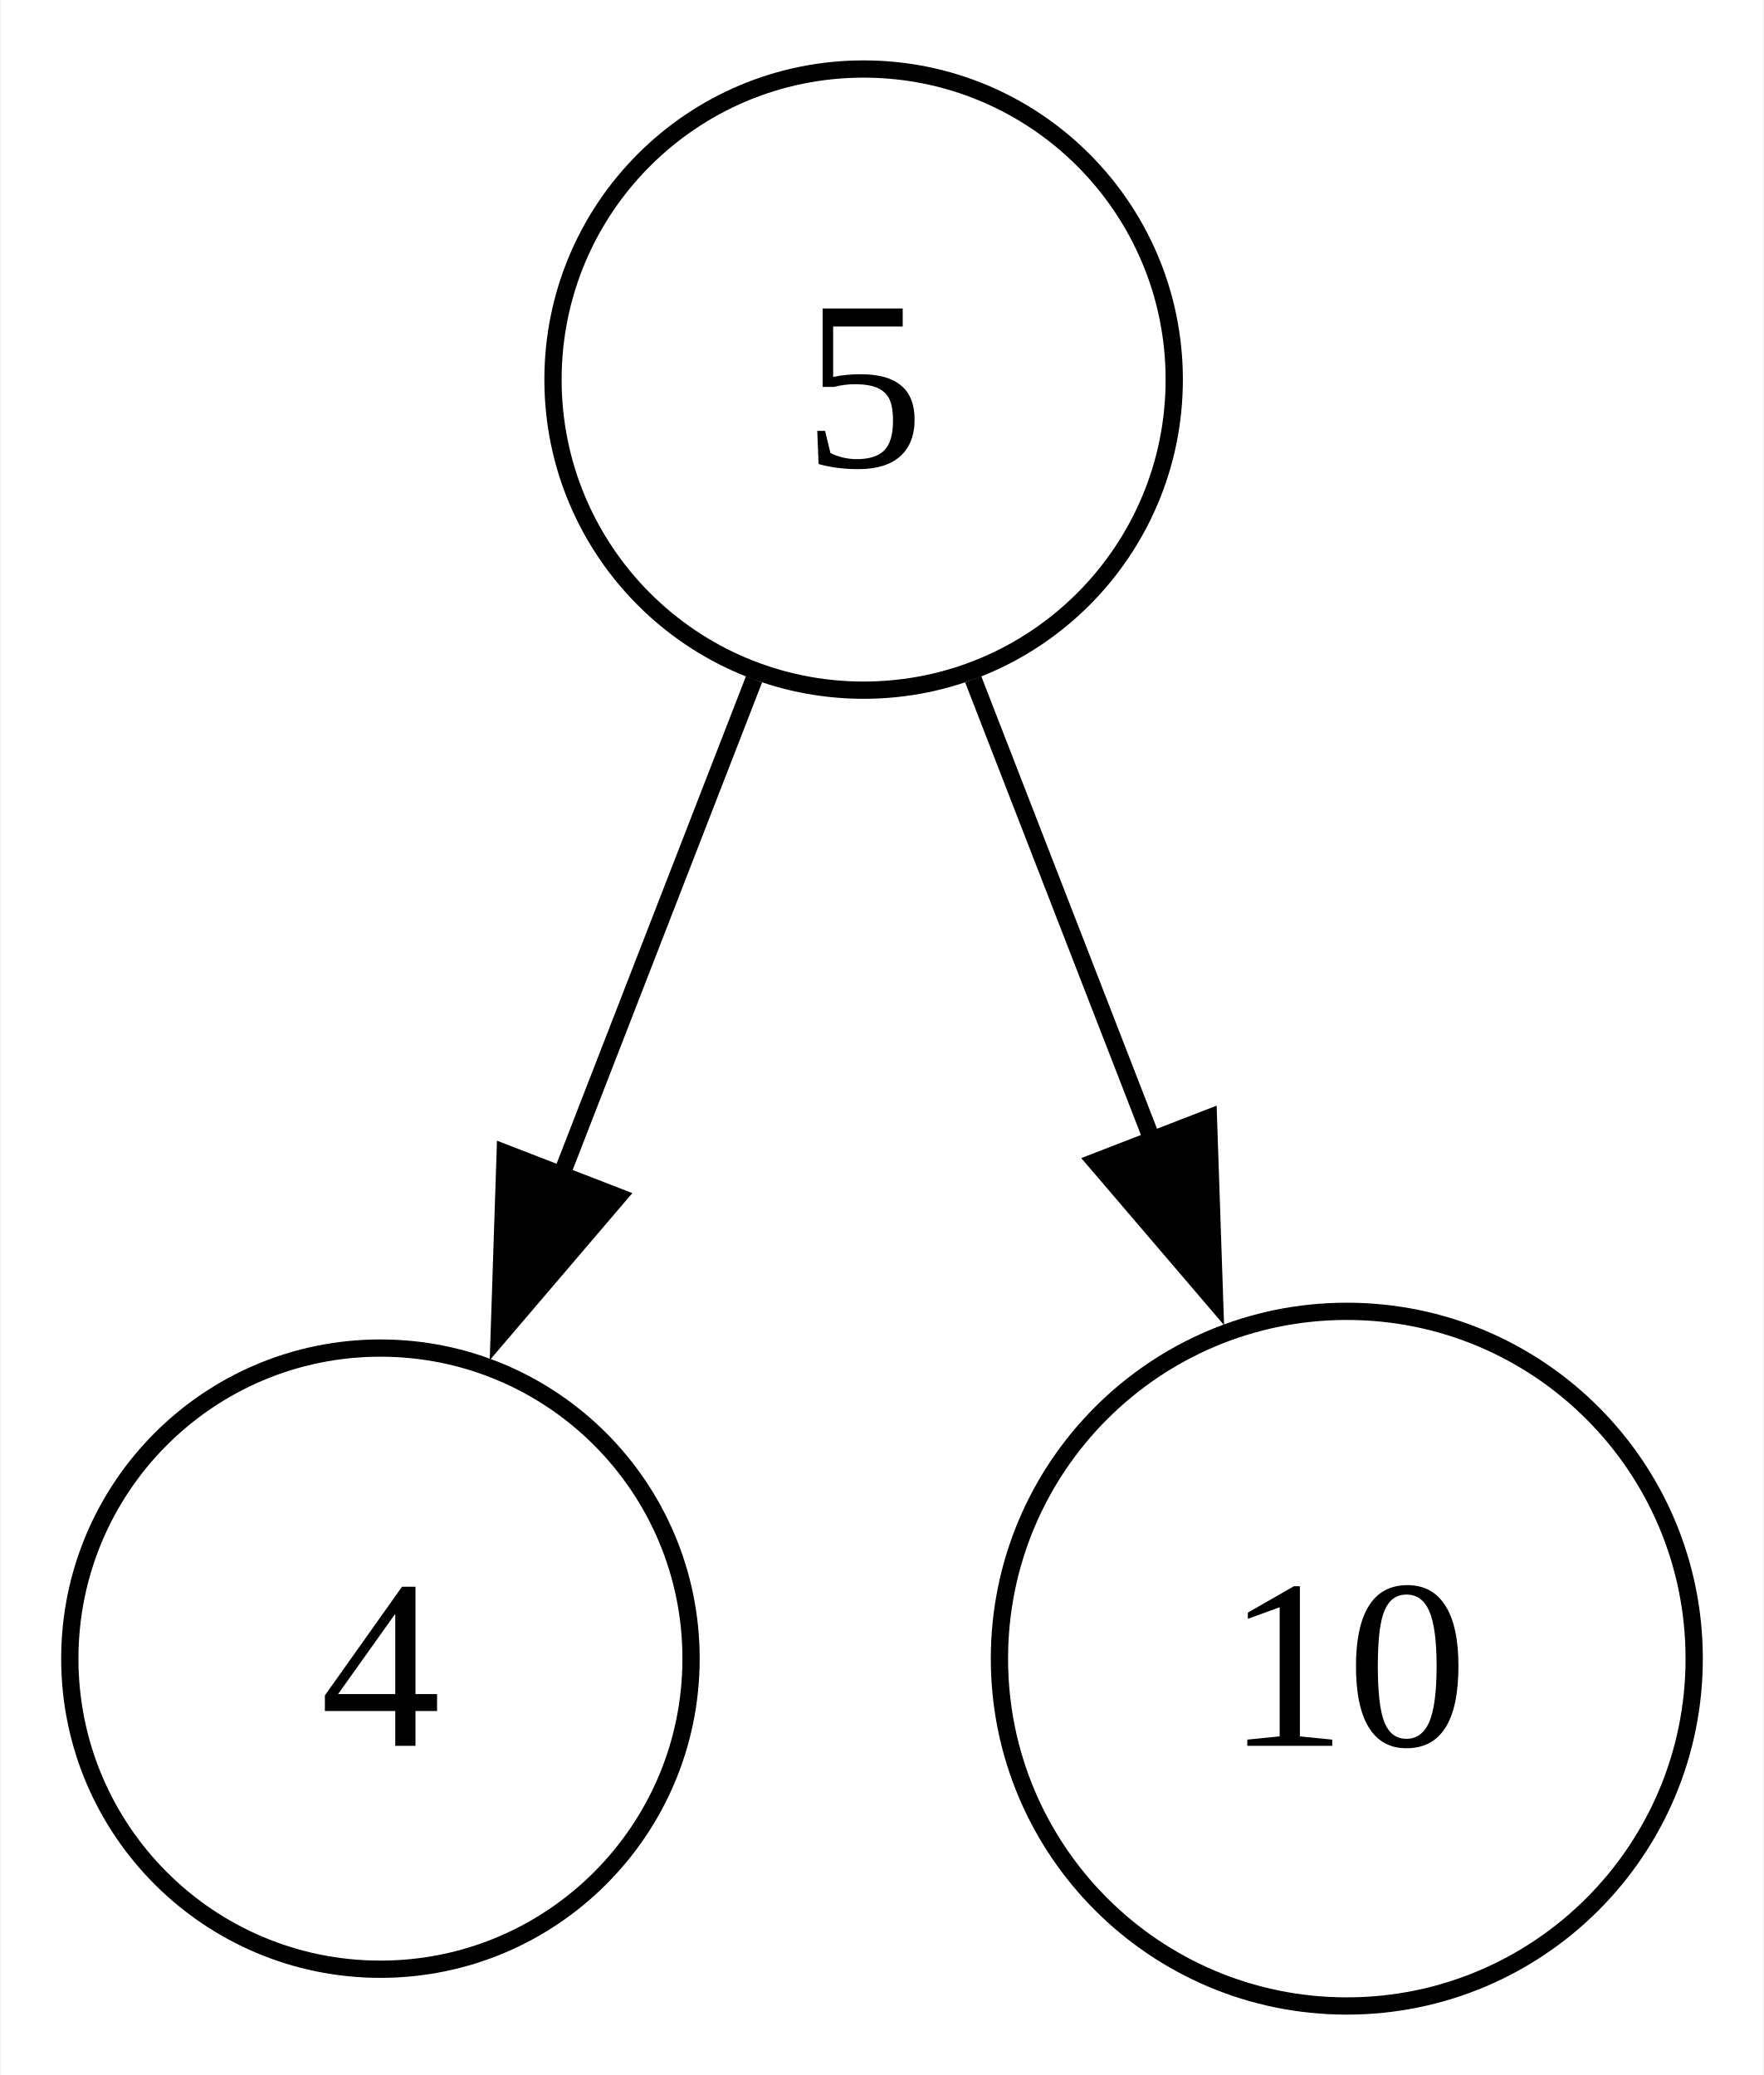
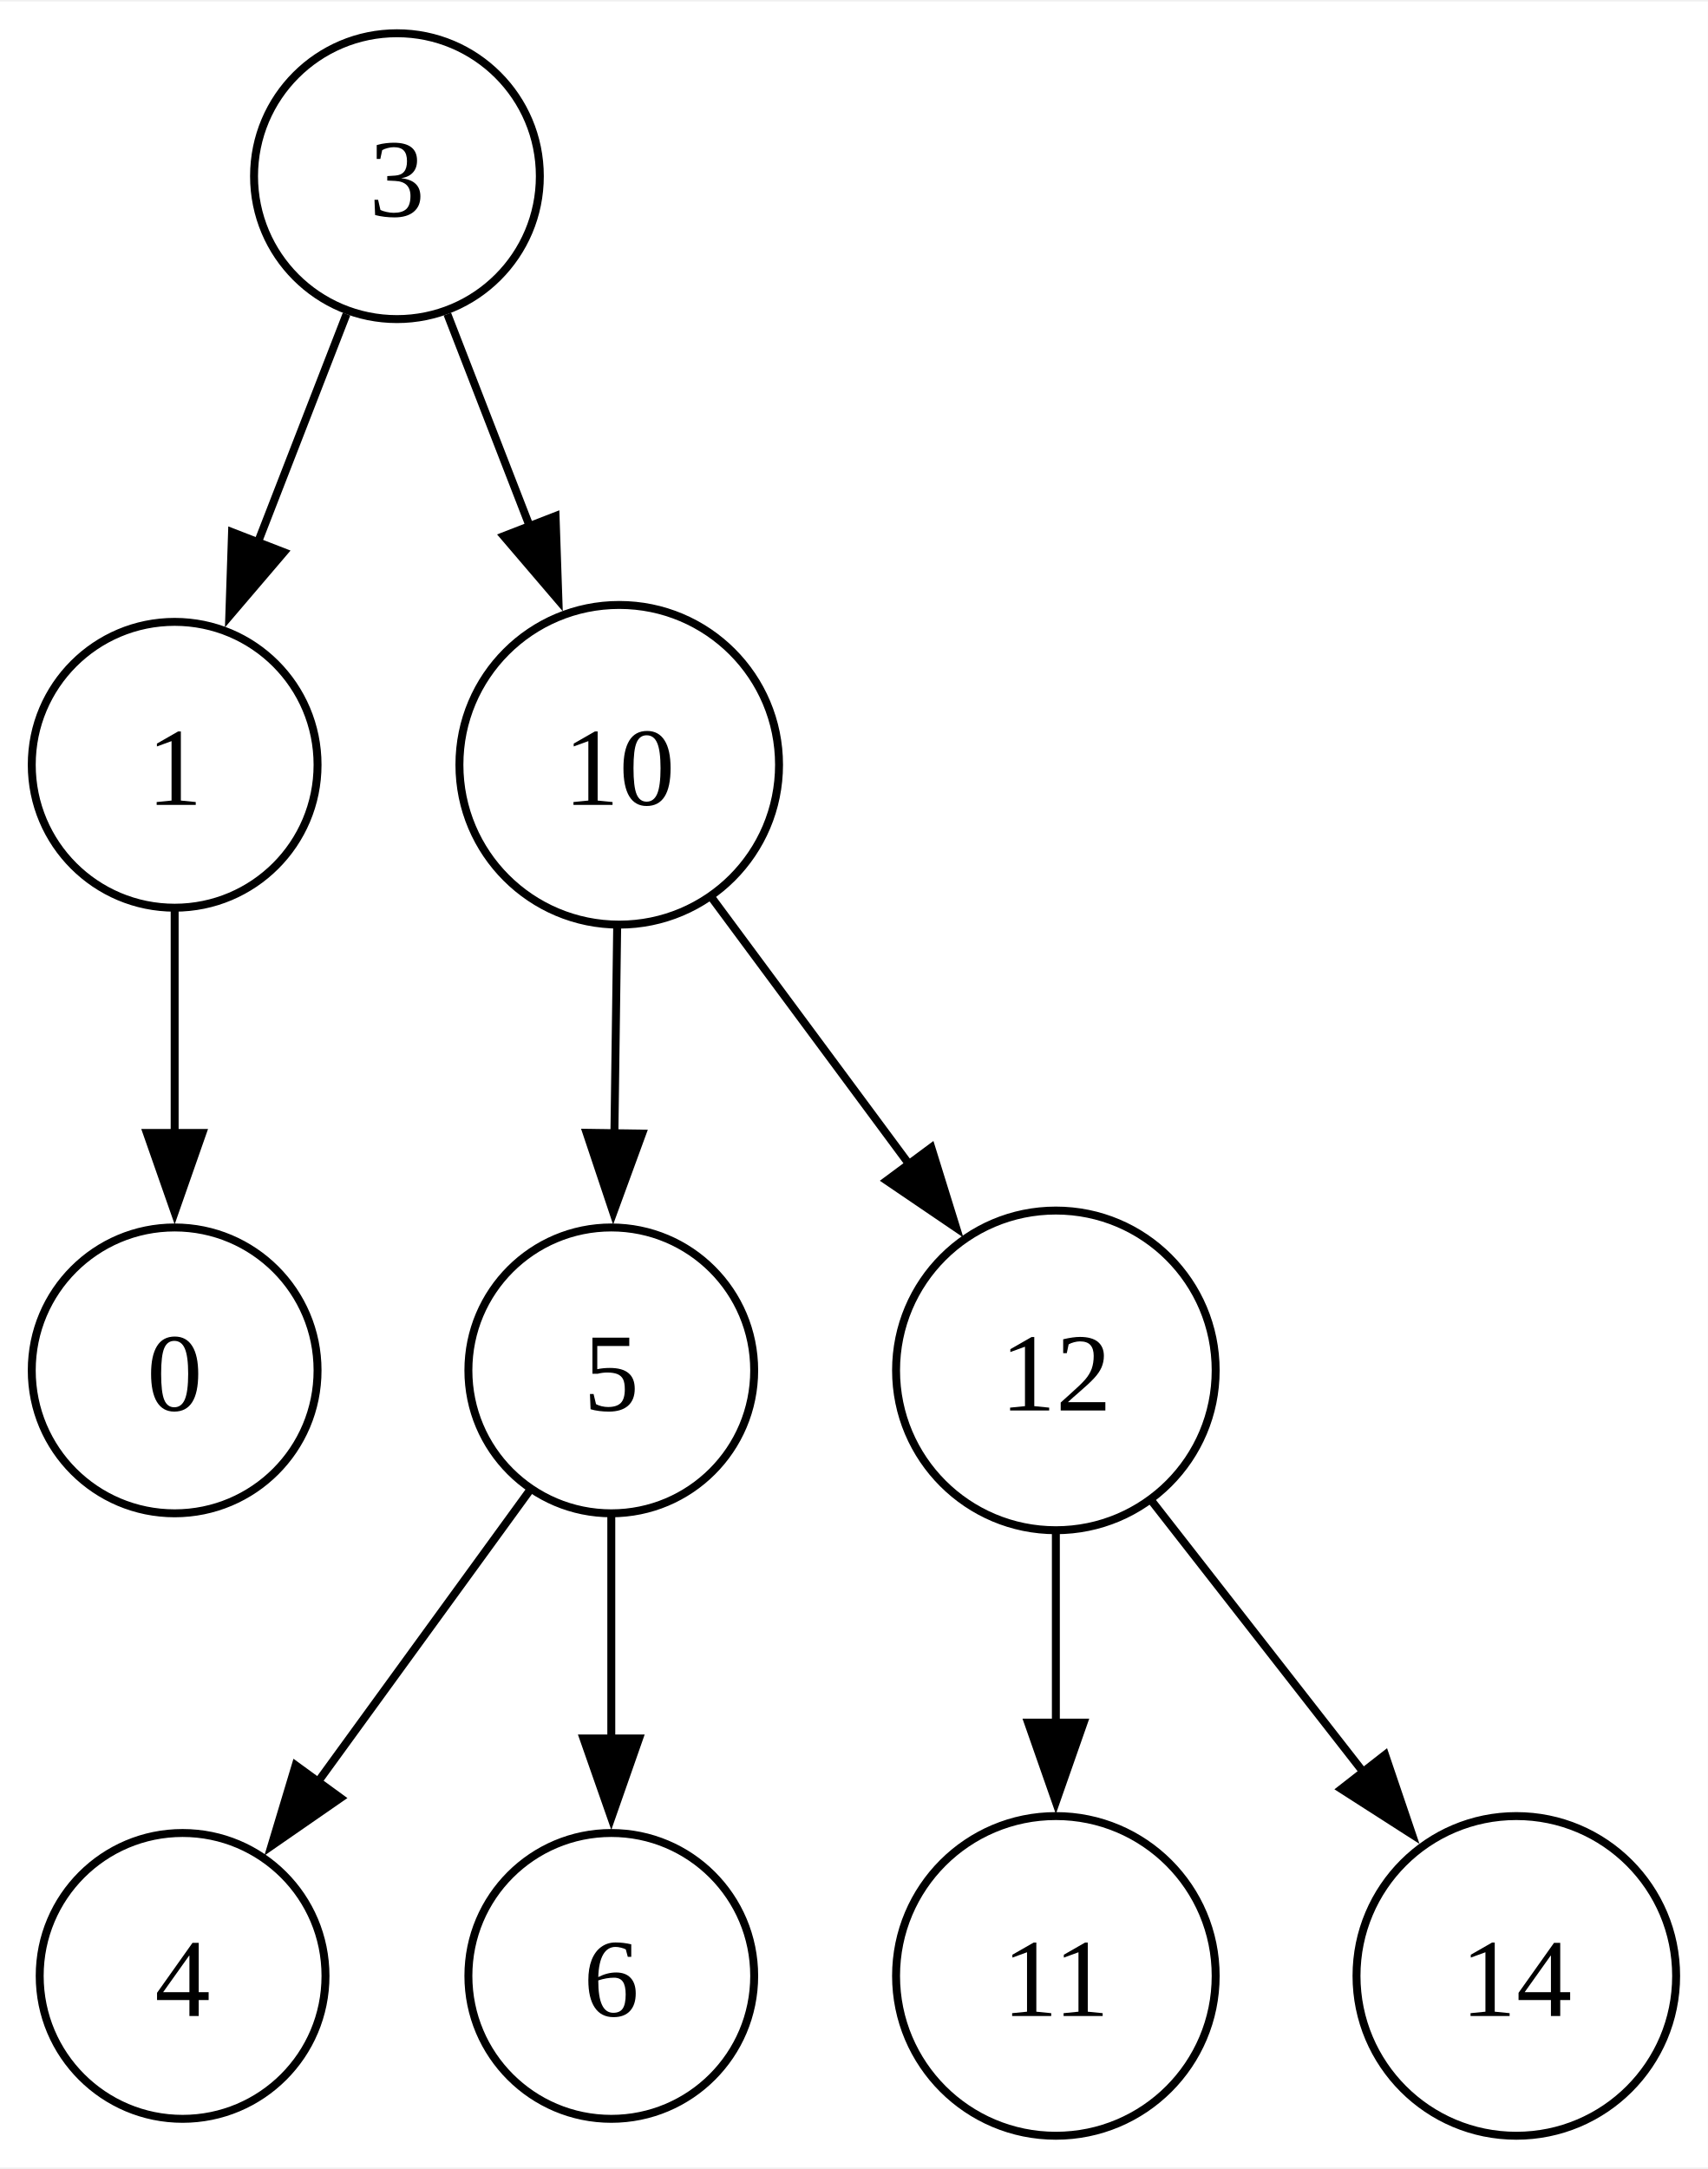
- <svg xmlns="http://www.w3.org/2000/svg" width="102pt" height="120pt" viewBox="0.00 0.00 102.13 120.26">
-   <g id="graph0" class="graph" transform="scale(1 1) rotate(0) translate(4 116.26)">
-     <polygon fill="white" stroke="none" points="-4,4 -4,-116.26 98.13,-116.26 98.13,4 -4,4" />
+ <svg xmlns="http://www.w3.org/2000/svg" width="215pt" height="273pt" viewBox="0.00 0.00 215.13 272.79">
+   <g id="graph0" class="graph" transform="scale(1 1) rotate(0) translate(4 268.79)">
+     <polygon fill="white" stroke="none" points="-4,4 -4,-268.79 211.13,-268.79 211.13,4 -4,4" />
    <g id="node1" class="node">
-       <ellipse fill="none" stroke="black" cx="46" cy="-94.26" rx="18" ry="18" />
-       <text text-anchor="middle" x="46" y="-89.21" font-family="Times New Roman,serif" font-size="14.00">5</text>
+       <ellipse fill="none" stroke="black" cx="46" cy="-246.79" rx="18" ry="18" />
+       <text text-anchor="middle" x="46" y="-241.74" font-family="Times New Roman,serif" font-size="14.00">3</text>
    </g>
    <g id="node2" class="node">
-       <ellipse fill="none" stroke="black" cx="18" cy="-20.13" rx="18" ry="18" />
-       <text text-anchor="middle" x="18" y="-15.08" font-family="Times New Roman,serif" font-size="14.00">4</text>
+       <ellipse fill="none" stroke="black" cx="18" cy="-172.66" rx="18" ry="18" />
+       <text text-anchor="middle" x="18" y="-167.61" font-family="Times New Roman,serif" font-size="14.00">1</text>
    </g>
    <g id="edge1" class="edge">
-       <path fill="none" stroke="black" d="M39.65,-76.89C36.32,-68.32 32.16,-57.6 28.37,-47.85" />
-       <polygon fill="black" stroke="black" points="31.76,-46.9 24.88,-38.84 25.23,-49.43 31.76,-46.9" />
+       <path fill="none" stroke="black" d="M39.65,-229.42C36.32,-220.84 32.16,-210.12 28.37,-200.38" />
+       <polygon fill="black" stroke="black" points="31.76,-199.43 24.88,-191.37 25.23,-201.96 31.76,-199.43" />
+     </g>
+     <g id="node4" class="node">
+       <ellipse fill="none" stroke="black" cx="74" cy="-172.66" rx="20.13" ry="20.13" />
+       <text text-anchor="middle" x="74" y="-167.61" font-family="Times New Roman,serif" font-size="14.00">10</text>
+     </g>
+     <g id="edge3" class="edge">
+       <path fill="none" stroke="black" d="M52.35,-229.42C55.43,-221.5 59.21,-211.75 62.75,-202.63" />
+       <polygon fill="black" stroke="black" points="65.98,-203.99 66.34,-193.4 59.45,-201.46 65.98,-203.99" />
    </g>
    <g id="node3" class="node">
-       <ellipse fill="none" stroke="black" cx="74" cy="-20.13" rx="20.13" ry="20.13" />
-       <text text-anchor="middle" x="74" y="-15.08" font-family="Times New Roman,serif" font-size="14.00">10</text>
+       <ellipse fill="none" stroke="black" cx="18" cy="-96.39" rx="18" ry="18" />
+       <text text-anchor="middle" x="18" y="-91.34" font-family="Times New Roman,serif" font-size="14.00">0</text>
    </g>
    <g id="edge2" class="edge">
-       <path fill="none" stroke="black" d="M52.35,-76.89C55.43,-68.97 59.21,-59.23 62.75,-50.11" />
-       <polygon fill="black" stroke="black" points="65.98,-51.46 66.34,-40.87 59.45,-48.93 65.98,-51.46" />
+       <path fill="none" stroke="black" d="M18,-154.43C18,-146.06 18,-135.76 18,-126.24" />
+       <polygon fill="black" stroke="black" points="21.5,-126.29 18,-116.29 14.5,-126.29 21.5,-126.29" />
+     </g>
+     <g id="node5" class="node">
+       <ellipse fill="none" stroke="black" cx="73" cy="-96.39" rx="18" ry="18" />
+       <text text-anchor="middle" x="73" y="-91.34" font-family="Times New Roman,serif" font-size="14.00">5</text>
+     </g>
+     <g id="edge4" class="edge">
+       <path fill="none" stroke="black" d="M73.74,-152.14C73.63,-144.17 73.5,-134.78 73.39,-126.05" />
+       <polygon fill="black" stroke="black" points="76.89,-126.21 73.25,-116.26 69.89,-126.31 76.89,-126.21" />
+     </g>
+     <g id="node8" class="node">
+       <ellipse fill="none" stroke="black" cx="129" cy="-96.39" rx="20.13" ry="20.13" />
+       <text text-anchor="middle" x="129" y="-91.34" font-family="Times New Roman,serif" font-size="14.00">12</text>
+     </g>
+     <g id="edge7" class="edge">
+       <path fill="none" stroke="black" d="M85.66,-155.91C92.88,-146.16 102.31,-133.43 110.53,-122.33" />
+       <polygon fill="black" stroke="black" points="113.31,-124.46 116.45,-114.34 107.69,-120.29 113.31,-124.46" />
+     </g>
+     <g id="node6" class="node">
+       <ellipse fill="none" stroke="black" cx="19" cy="-20.13" rx="18" ry="18" />
+       <text text-anchor="middle" x="19" y="-15.08" font-family="Times New Roman,serif" font-size="14.00">4</text>
+     </g>
+     <g id="edge5" class="edge">
+       <path fill="none" stroke="black" d="M62.84,-81.43C55.27,-71.02 44.76,-56.56 35.93,-44.41" />
+       <polygon fill="black" stroke="black" points="38.9,-42.54 30.19,-36.51 33.24,-46.66 38.9,-42.54" />
+     </g>
+     <g id="node7" class="node">
+       <ellipse fill="none" stroke="black" cx="73" cy="-20.13" rx="18" ry="18" />
+       <text text-anchor="middle" x="73" y="-15.08" font-family="Times New Roman,serif" font-size="14.00">6</text>
+     </g>
+     <g id="edge6" class="edge">
+       <path fill="none" stroke="black" d="M73,-78.17C73,-69.79 73,-59.5 73,-49.97" />
+       <polygon fill="black" stroke="black" points="76.5,-50.03 73,-40.03 69.5,-50.03 76.5,-50.03" />
+     </g>
+     <g id="node9" class="node">
+       <ellipse fill="none" stroke="black" cx="129" cy="-20.13" rx="20.13" ry="20.13" />
+       <text text-anchor="middle" x="129" y="-15.08" font-family="Times New Roman,serif" font-size="14.00">11</text>
+     </g>
+     <g id="edge8" class="edge">
+       <path fill="none" stroke="black" d="M129,-75.88C129,-68.55 129,-60.02 129,-51.91" />
+       <polygon fill="black" stroke="black" points="132.5,-52.03 129,-42.03 125.5,-52.03 132.5,-52.03" />
+     </g>
+     <g id="node10" class="node">
+       <ellipse fill="none" stroke="black" cx="187" cy="-20.13" rx="20.13" ry="20.13" />
+       <text text-anchor="middle" x="187" y="-15.08" font-family="Times New Roman,serif" font-size="14.00">14</text>
+     </g>
+     <g id="edge9" class="edge">
+       <path fill="none" stroke="black" d="M141.02,-80.01C148.74,-70.12 158.95,-57.05 167.78,-45.73" />
+       <polygon fill="black" stroke="black" points="170.47,-47.98 173.87,-37.95 164.95,-43.67 170.47,-47.98" />
    </g>
  </g>
</svg>
